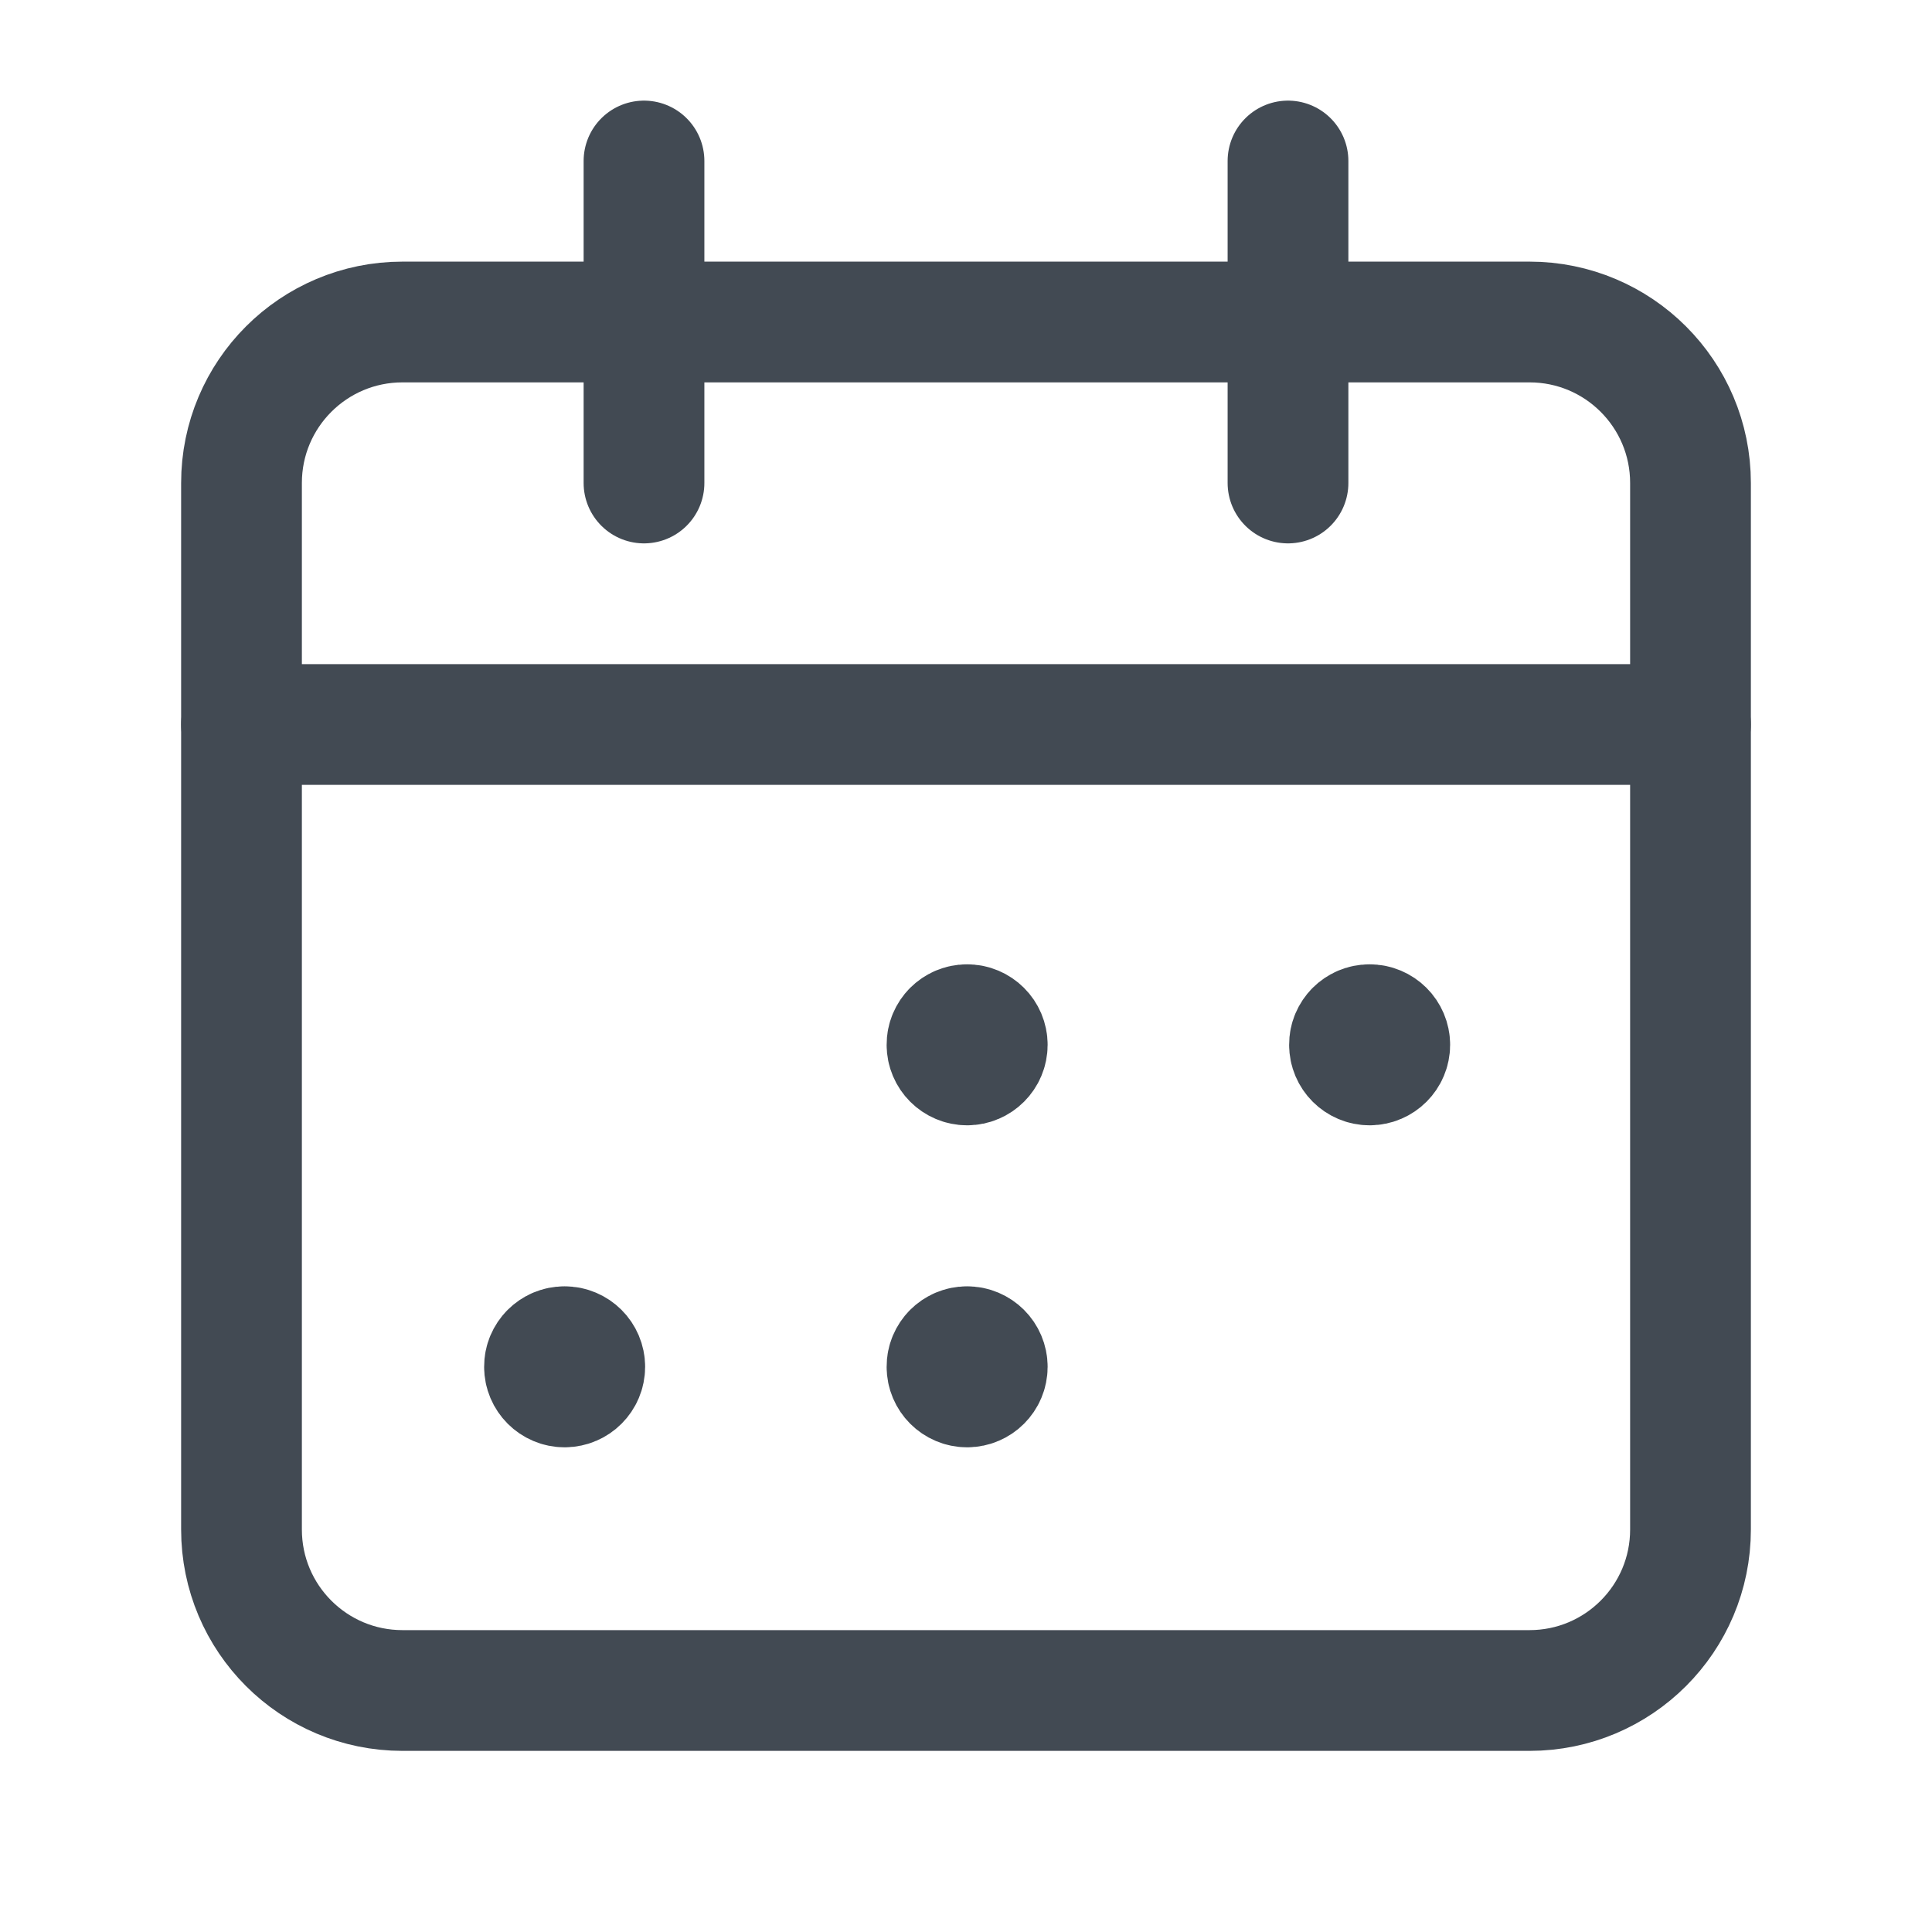
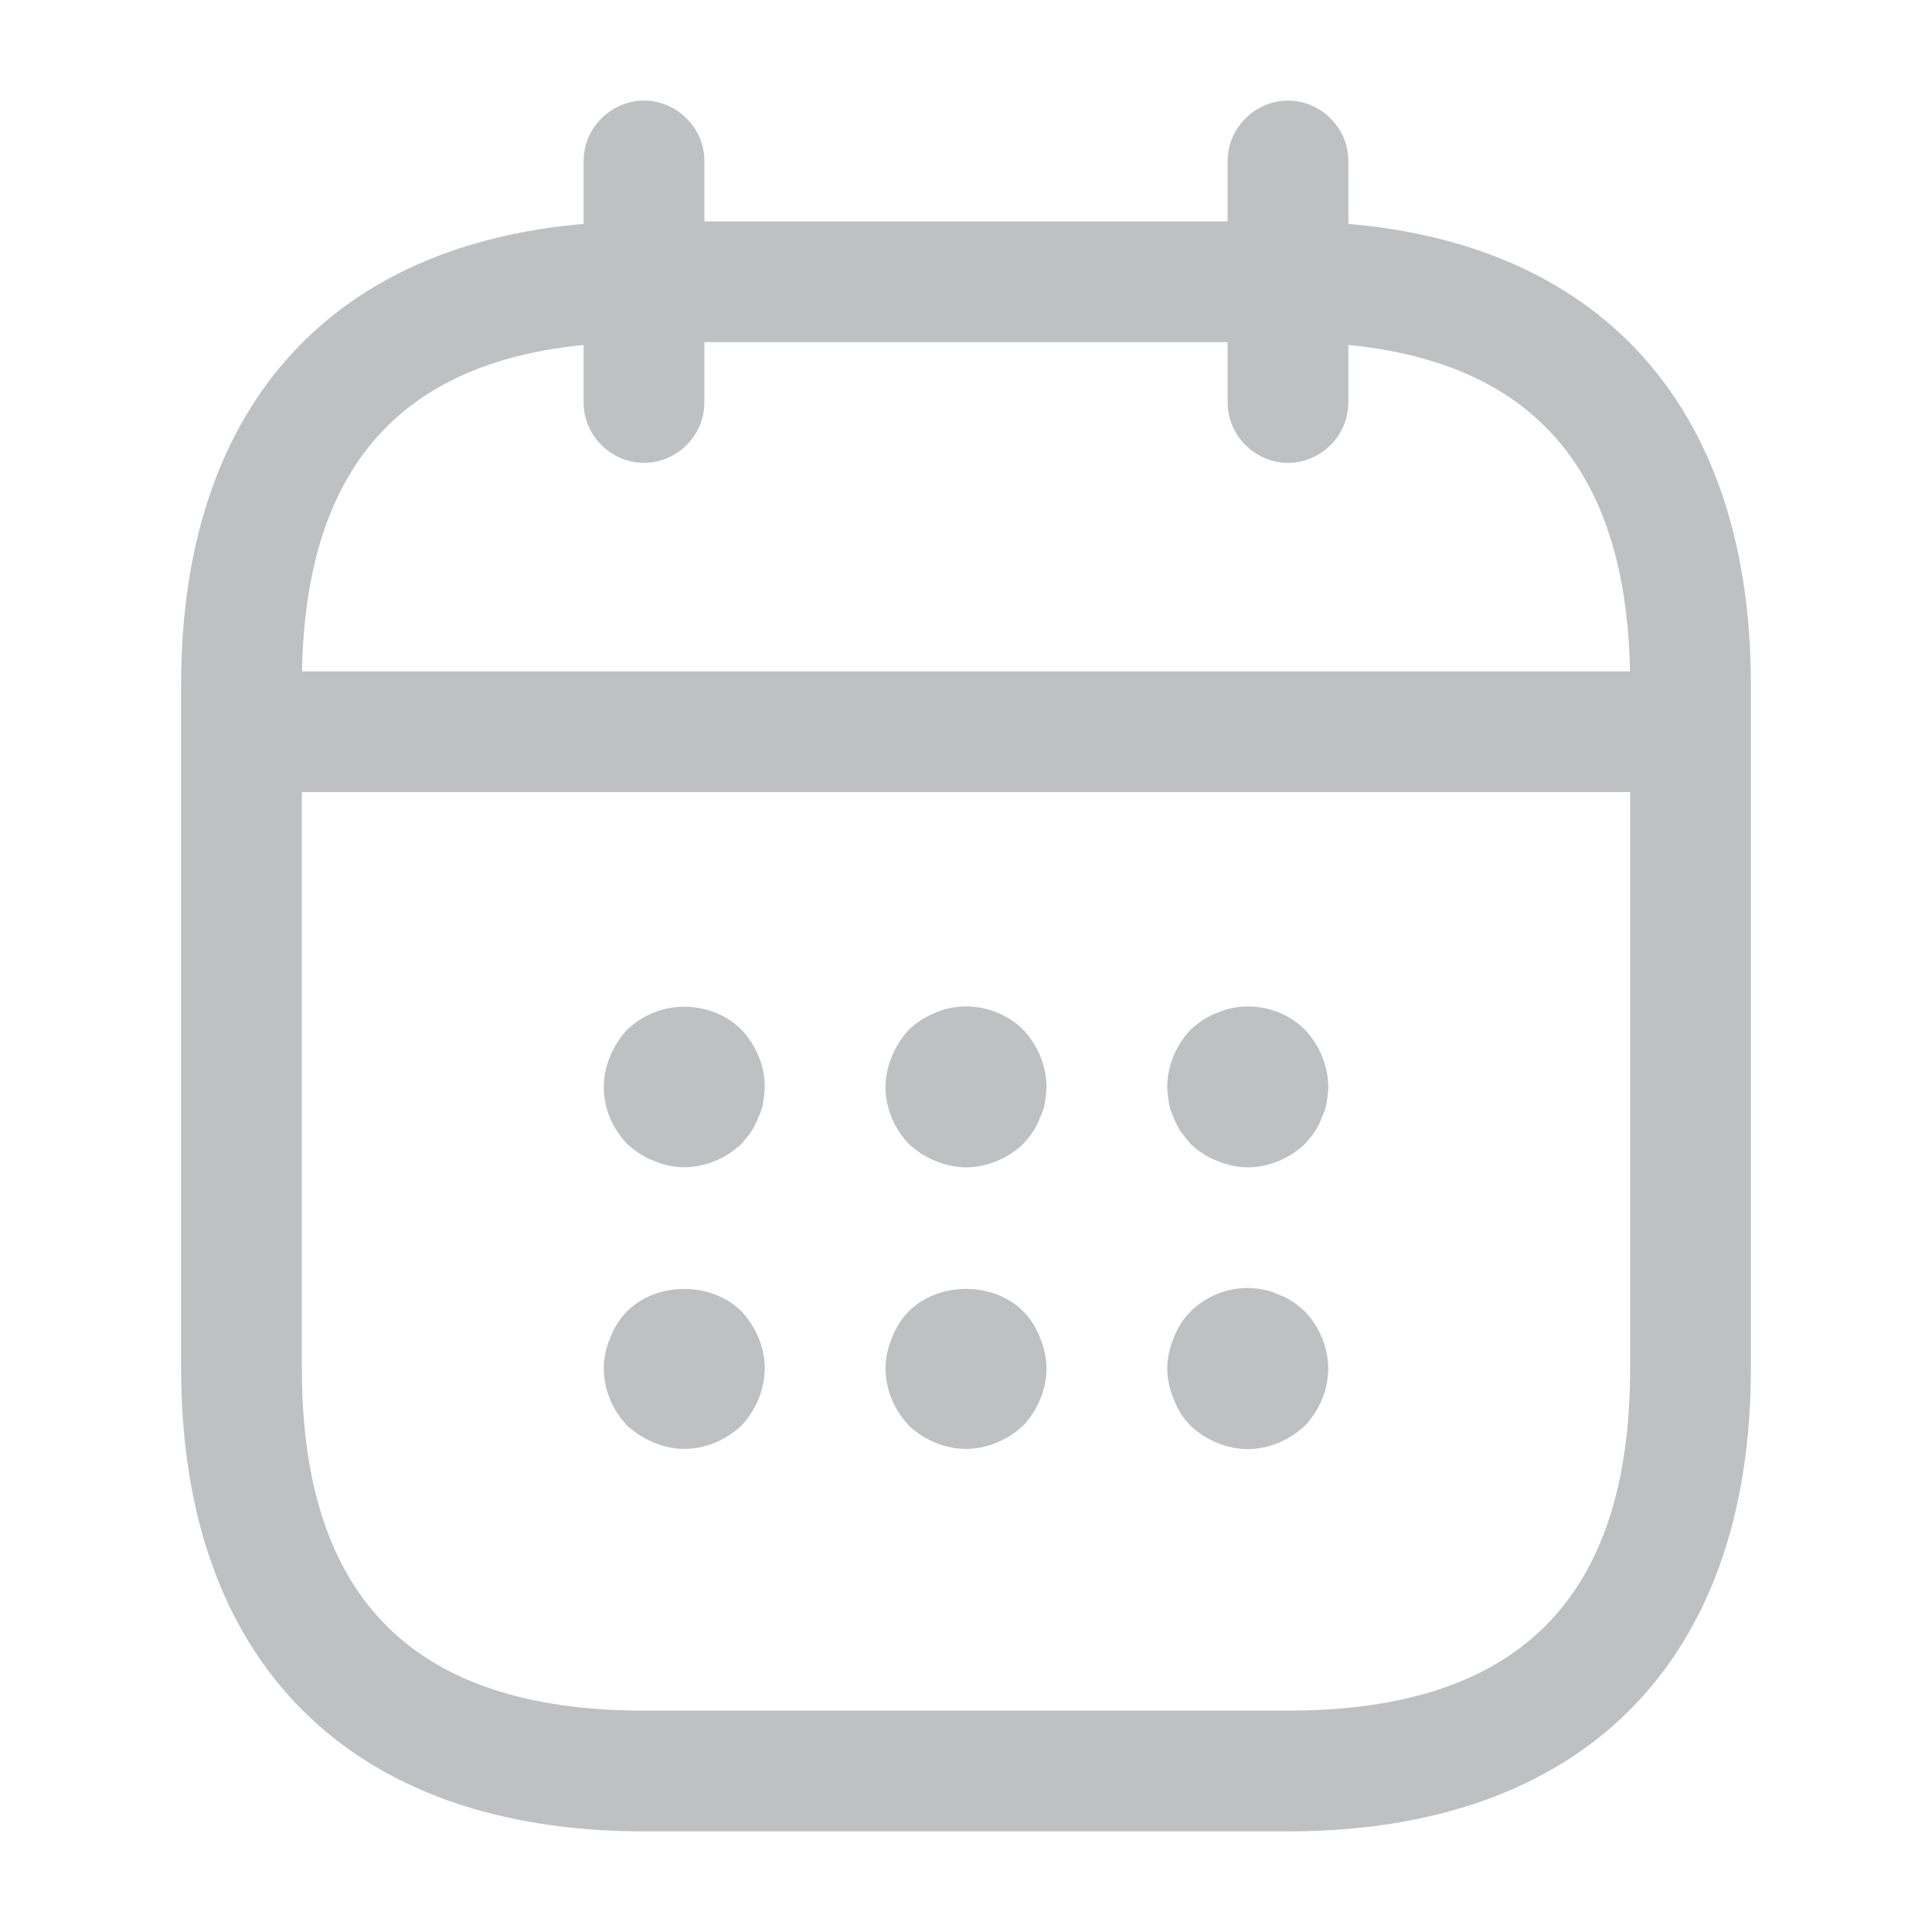
<svg xmlns="http://www.w3.org/2000/svg" width="24" height="24" viewBox="0 0 24 24" fill="none">
-   <path d="M16 2V6" stroke="#424A53" stroke-width="1.5" stroke-linecap="round" stroke-linejoin="round" />
-   <path d="M8 2V6" stroke="#424A53" stroke-width="1.5" stroke-linecap="round" stroke-linejoin="round" />
-   <path d="M3 9H21" stroke="#424A53" stroke-width="1.5" stroke-linecap="round" stroke-linejoin="round" />
-   <path fill-rule="evenodd" clip-rule="evenodd" d="M19 4H5C3.895 4 3 4.895 3 6V19C3 20.105 3.895 21 5 21H19C20.105 21 21 20.105 21 19V6C21 4.895 20.105 4 19 4Z" stroke="#424A53" stroke-width="1.5" stroke-linecap="round" stroke-linejoin="round" />
-   <path d="M12.013 12.729C11.875 12.729 11.763 12.841 11.764 12.979C11.764 13.117 11.876 13.229 12.014 13.229C12.152 13.229 12.264 13.117 12.264 12.979C12.264 12.841 12.152 12.729 12.013 12.729" stroke="#424A53" stroke-width="1.5" stroke-linecap="round" stroke-linejoin="round" />
-   <path d="M17.013 12.729C16.875 12.729 16.763 12.841 16.764 12.979C16.764 13.117 16.876 13.229 17.014 13.229C17.152 13.229 17.264 13.117 17.264 12.979C17.264 12.841 17.152 12.729 17.013 12.729" stroke="#424A53" stroke-width="1.5" stroke-linecap="round" stroke-linejoin="round" />
-   <path d="M7.013 16.729C6.875 16.729 6.763 16.841 6.764 16.979C6.764 17.117 6.876 17.229 7.014 17.229C7.152 17.229 7.264 17.117 7.264 16.979C7.264 16.841 7.152 16.729 7.013 16.729" stroke="#424A53" stroke-width="1.5" stroke-linecap="round" stroke-linejoin="round" />
-   <path d="M12.013 16.729C11.875 16.729 11.763 16.841 11.764 16.979C11.764 17.117 11.876 17.229 12.014 17.229C12.152 17.229 12.264 17.117 12.264 16.979C12.264 16.841 12.152 16.729 12.013 16.729" stroke="#424A53" stroke-width="1.5" stroke-linecap="round" stroke-linejoin="round" />
+   <path d="M8 5.75C7.59 5.75 7.25 5.41 7.25 5V2C7.25 1.59 7.59 1.25 8 1.25C8.41 1.25 8.75 1.59 8.75 2V5C8.75 5.41 8.41 5.75 8 5.75Z" fill="#BFC0C2" />
+   <path d="M16 5.75C15.59 5.75 15.25 5.41 15.25 5V2C15.25 1.59 15.59 1.25 16 1.25C16.41 1.25 16.75 1.59 16.75 2V5C16.75 5.41 16.41 5.75 16 5.75Z" fill="#BFC0C2" />
+   <path d="M8.5 14.5C8.37 14.5 8.24 14.47 8.12 14.42C7.99 14.37 7.89 14.3 7.79 14.21C7.61 14.02 7.5 13.77 7.5 13.5C7.5 13.37 7.53 13.24 7.58 13.12C7.63 13 7.7 12.89 7.79 12.79C7.89 12.7 7.99 12.63 8.12 12.58C8.48 12.43 8.93 12.51 9.21 12.79C9.39 12.98 9.5 13.24 9.5 13.5C9.5 13.56 9.49 13.63 9.48 13.7C9.47 13.76 9.45 13.82 9.42 13.88C9.4 13.94 9.37 14 9.33 14.06C9.3 14.11 9.25 14.16 9.21 14.21C9.02 14.39 8.76 14.5 8.5 14.5Z" fill="#BFC0C2" />
+   <path d="M12 14.501C11.87 14.501 11.74 14.471 11.62 14.421C11.49 14.371 11.39 14.301 11.29 14.211C11.11 14.021 11 13.771 11 13.501C11 13.371 11.03 13.241 11.08 13.121C11.13 13.001 11.2 12.891 11.29 12.791C11.39 12.701 11.49 12.631 11.62 12.581C11.98 12.421 12.43 12.511 12.71 12.791C12.89 12.981 13 13.241 13 13.501C13 13.561 12.99 13.631 12.98 13.701C12.97 13.761 12.95 13.821 12.92 13.881C12.9 13.941 12.87 14.001 12.83 14.061C12.8 14.111 12.75 14.161 12.71 14.211C12.52 14.391 12.26 14.501 12 14.501Z" fill="#BFC0C2" />
+   <path d="M15.5 14.501C15.37 14.501 15.24 14.471 15.12 14.421C14.99 14.371 14.89 14.301 14.79 14.211C14.75 14.161 14.71 14.111 14.67 14.061C14.63 14.001 14.6 13.941 14.58 13.881C14.55 13.821 14.53 13.761 14.52 13.701C14.51 13.631 14.5 13.561 14.5 13.501C14.5 13.241 14.61 12.981 14.79 12.791C14.89 12.701 14.99 12.631 15.12 12.581C15.49 12.421 15.93 12.511 16.21 12.791C16.39 12.981 16.5 13.241 16.5 13.501C16.5 13.561 16.49 13.631 16.48 13.701C16.47 13.761 16.45 13.821 16.42 13.881C16.4 13.941 16.37 14.001 16.33 14.061C16.3 14.111 16.25 14.161 16.21 14.211C16.02 14.391 15.76 14.501 15.5 14.501Z" fill="#BFC0C2" />
+   <path d="M8.5 17.999C8.37 17.999 8.24 17.969 8.12 17.919C8 17.869 7.89 17.799 7.79 17.709C7.61 17.519 7.5 17.259 7.5 16.999C7.5 16.869 7.53 16.739 7.58 16.619C7.63 16.489 7.7 16.379 7.79 16.289C8.16 15.919 8.84 15.919 9.21 16.289C9.39 16.479 9.5 16.739 9.5 16.999C9.5 17.259 9.39 17.519 9.21 17.709C9.02 17.889 8.76 17.999 8.5 17.999Z" fill="#BFC0C2" />
+   <path d="M12 17.999C11.74 17.999 11.48 17.889 11.29 17.709C11.11 17.519 11 17.259 11 16.999C11 16.869 11.03 16.739 11.08 16.619C11.13 16.489 11.2 16.379 11.29 16.289C11.66 15.919 12.34 15.919 12.71 16.289C12.8 16.379 12.87 16.489 12.92 16.619C12.97 16.739 13 16.869 13 16.999C13 17.259 12.89 17.519 12.71 17.709C12.52 17.889 12.26 17.999 12 17.999Z" fill="#BFC0C2" />
+   <path d="M15.5 18.001C15.24 18.001 14.98 17.891 14.79 17.711C14.7 17.621 14.63 17.511 14.58 17.381C14.53 17.261 14.5 17.131 14.5 17.001C14.5 16.871 14.53 16.741 14.58 16.621C14.63 16.491 14.7 16.381 14.79 16.291C15.02 16.061 15.37 15.951 15.69 16.021C15.76 16.031 15.82 16.051 15.88 16.081C15.94 16.101 16 16.131 16.06 16.171C16.11 16.201 16.16 16.251 16.21 16.291C16.39 16.481 16.5 16.741 16.5 17.001C16.5 17.261 16.39 17.521 16.21 17.711C16.02 17.891 15.76 18.001 15.5 18.001Z" fill="#BFC0C2" />
+   <path d="M20.5 9.84H3.5C3.09 9.84 2.75 9.5 2.75 9.09C2.75 8.68 3.09 8.34 3.5 8.34H20.5C20.91 8.34 21.25 8.68 21.25 9.09C21.25 9.5 20.91 9.84 20.5 9.84Z" fill="#BFC0C2" />
+   <path d="M16 22.75H8C4.35 22.75 2.25 20.65 2.25 17V8.5C2.25 4.85 4.35 2.75 8 2.75H16C19.65 2.75 21.75 4.85 21.75 8.5V17C21.75 20.65 19.65 22.75 16 22.75ZM8 4.25C5.14 4.25 3.75 5.64 3.75 8.5V17C3.75 19.86 5.14 21.25 8 21.25H16C18.86 21.25 20.25 19.86 20.25 17V8.5C20.25 5.64 18.86 4.25 16 4.25H8Z" fill="#BFC0C2" />
</svg>
